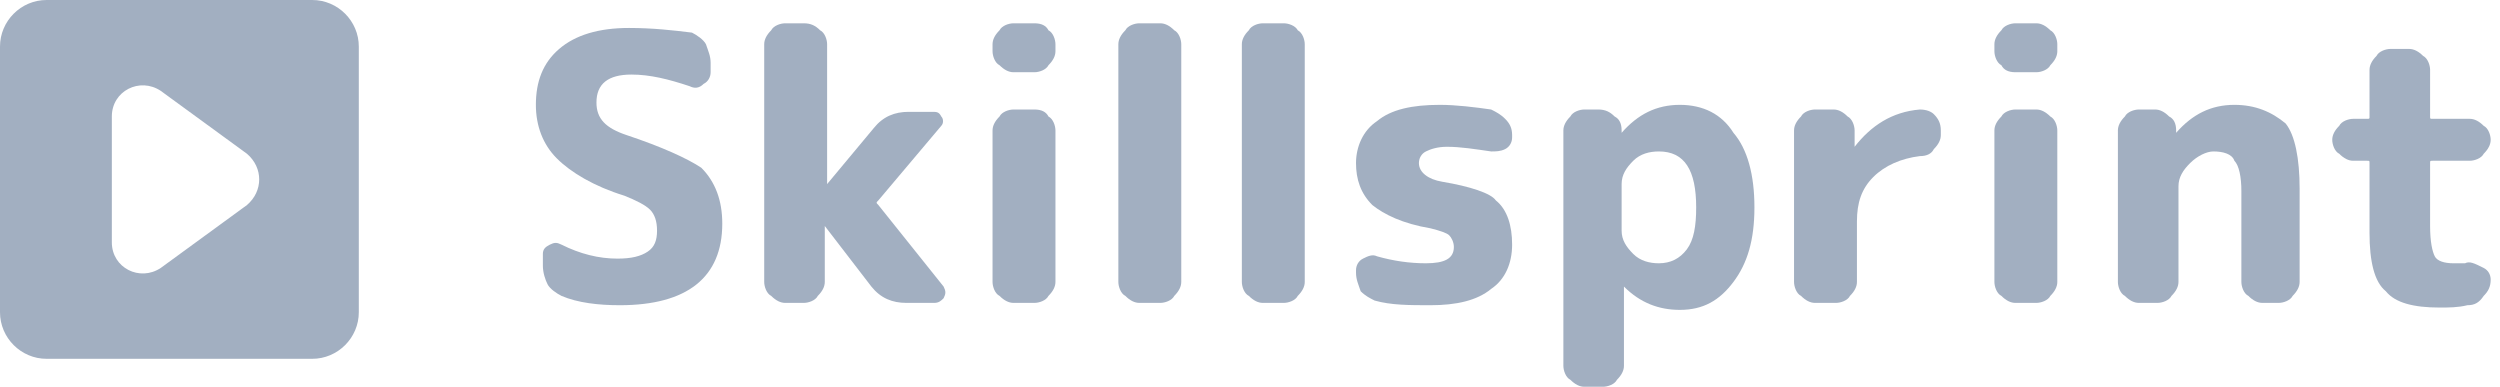
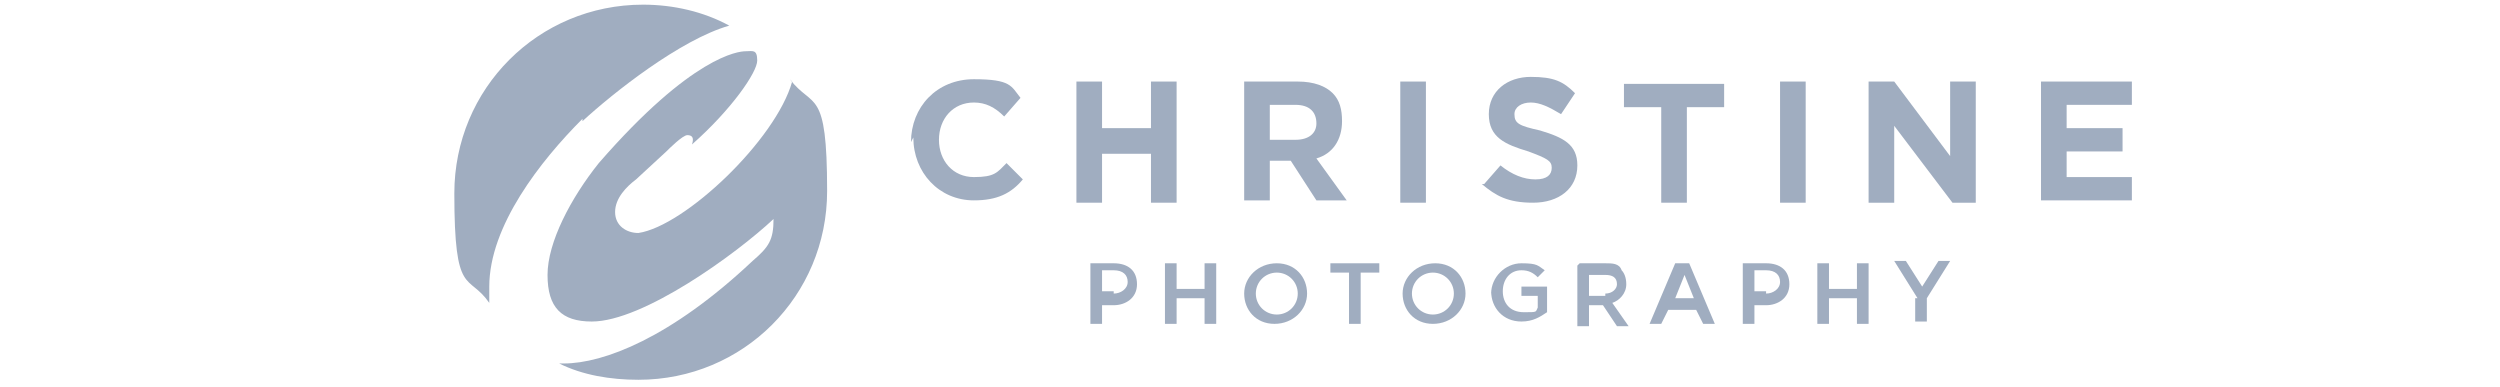
- <svg xmlns="http://www.w3.org/2000/svg" version="1.1" id="Layer_1" x="0px" y="0px" viewBox="0 0 107.3 16.6" style="enable-background:new 0 0 107.3 16.6;" xml:space="preserve">
-   <style type="text/css">
- 	.st0{fill:#A0ADC0;fill-opacity:0.98;}
- </style>
+ <svg xmlns="http://www.w3.org/2000/svg" id="Layer_1" version="1.1" viewBox="0 0 107.3 16.6">
+   <defs>
+     <style>
+       .st0 {
+         fill: #a0adc0;
+       }
+     </style>
+   </defs>
  <g>
-     <path class="st0" d="M13.4,0H2C0.9,0,0,0.9,0,2v11.4c0,1.1,0.9,2,2,2h11.4c1.1,0,2-0.9,2-2V2C15.4,0.9,14.5,0,13.4,0z M10.6,8.8   l-3.7,2.7c-0.9,0.6-2.1,0-2.1-1.1V5c0-1.1,1.2-1.7,2.1-1.1l3.7,2.7C11.3,7.2,11.3,8.2,10.6,8.8z" />
-     <path class="st0" d="M44.4,1h-0.9c-0.2,0-0.5,0.1-0.6,0.3c-0.2,0.2-0.3,0.4-0.3,0.6v0.3c0,0.2,0.1,0.5,0.3,0.6   c0.2,0.2,0.4,0.3,0.6,0.3h0.9c0.2,0,0.5-0.1,0.6-0.3c0.2-0.2,0.3-0.4,0.3-0.6V1.9c0-0.2-0.1-0.5-0.3-0.6C44.9,1.1,44.7,1,44.4,1z" />
-     <path class="st0" d="M49.8,1h-0.9c-0.2,0-0.5,0.1-0.6,0.3c-0.2,0.2-0.3,0.4-0.3,0.6v10.2c0,0.2,0.1,0.5,0.3,0.6   c0.2,0.2,0.4,0.3,0.6,0.3h0.9c0.2,0,0.5-0.1,0.6-0.3c0.2-0.2,0.3-0.4,0.3-0.6V1.9c0-0.2-0.1-0.5-0.3-0.6C50.2,1.1,50,1,49.8,1z" />
-     <path class="st0" d="M37.7,8.8c-0.1-0.1-0.1-0.1,0-0.2l2.7-3.2c0.1-0.1,0.1-0.3,0-0.4c-0.1-0.2-0.2-0.2-0.4-0.2H39   c-0.6,0-1.1,0.2-1.5,0.7l-2,2.4l0,0c0,0,0,0,0,0V1.9c0-0.2-0.1-0.5-0.3-0.6C35,1.1,34.8,1,34.5,1h-0.8c-0.2,0-0.5,0.1-0.6,0.3   c-0.2,0.2-0.3,0.4-0.3,0.6v10.2c0,0.2,0.1,0.5,0.3,0.6c0.2,0.2,0.4,0.3,0.6,0.3h0.8c0.2,0,0.5-0.1,0.6-0.3c0.2-0.2,0.3-0.4,0.3-0.6   V9.7c0,0,0,0,0,0s0,0,0,0l2,2.6c0.4,0.5,0.9,0.7,1.5,0.7h1.2c0.2,0,0.3-0.1,0.4-0.2c0.1-0.2,0.1-0.3,0-0.5L37.7,8.8z" />
-     <path class="st0" d="M26.9,5.8c-0.9-0.3-1.3-0.7-1.3-1.4c0-0.8,0.5-1.2,1.5-1.2c0.8,0,1.6,0.2,2.5,0.5c0.2,0.1,0.4,0.1,0.6-0.1   c0.2-0.1,0.3-0.3,0.3-0.5V2.7c0-0.3-0.1-0.5-0.2-0.8c-0.1-0.2-0.4-0.4-0.6-0.5C28.9,1.3,28,1.2,27,1.2c-1.3,0-2.3,0.3-3,0.9   c-0.7,0.6-1,1.4-1,2.4c0,0.9,0.3,1.7,0.9,2.3c0.6,0.6,1.6,1.2,2.9,1.6c0.5,0.2,0.9,0.4,1.1,0.6c0.2,0.2,0.3,0.5,0.3,0.9   c0,0.4-0.1,0.7-0.4,0.9c-0.3,0.2-0.7,0.3-1.3,0.3c-0.8,0-1.6-0.2-2.4-0.6c-0.2-0.1-0.3-0.1-0.5,0c-0.2,0.1-0.3,0.2-0.3,0.4v0.5   c0,0.3,0.1,0.6,0.2,0.8c0.1,0.2,0.4,0.4,0.6,0.5c0.7,0.3,1.6,0.4,2.5,0.4c2.9,0,4.4-1.2,4.4-3.5c0-1-0.3-1.8-0.9-2.4   C29.5,6.8,28.4,6.3,26.9,5.8z" />
-     <path class="st0" d="M44.4,4.7h-0.9c-0.2,0-0.5,0.1-0.6,0.3c-0.2,0.2-0.3,0.4-0.3,0.6v6.5c0,0.2,0.1,0.5,0.3,0.6   c0.2,0.2,0.4,0.3,0.6,0.3h0.9c0.2,0,0.5-0.1,0.6-0.3c0.2-0.2,0.3-0.4,0.3-0.6V5.6c0-0.2-0.1-0.5-0.3-0.6   C44.9,4.8,44.7,4.7,44.4,4.7z" />
-     <path class="st0" d="M95.9,4.5c-1,0-1.8,0.4-2.5,1.2l0,0c0,0,0,0,0,0l0-0.1c0-0.3-0.1-0.5-0.3-0.6c-0.2-0.2-0.4-0.3-0.6-0.3h-0.7   c-0.2,0-0.5,0.1-0.6,0.3c-0.2,0.2-0.3,0.4-0.3,0.6v6.5c0,0.2,0.1,0.5,0.3,0.6c0.2,0.2,0.4,0.3,0.6,0.3h0.8c0.2,0,0.5-0.1,0.6-0.3   c0.2-0.2,0.3-0.4,0.3-0.6V8c0-0.4,0.2-0.7,0.5-1c0.3-0.3,0.7-0.5,1-0.5c0.4,0,0.8,0.1,0.9,0.4c0.2,0.2,0.3,0.7,0.3,1.3v3.9   c0,0.2,0.1,0.5,0.3,0.6c0.2,0.2,0.4,0.3,0.6,0.3h0.7c0.2,0,0.5-0.1,0.6-0.3c0.2-0.2,0.3-0.4,0.3-0.6v-4c0-1.3-0.2-2.3-0.6-2.8   C97.5,4.8,96.8,4.5,95.9,4.5z" />
-     <path class="st0" d="M87.4,1h-0.9c-0.2,0-0.5,0.1-0.6,0.3c-0.2,0.2-0.3,0.4-0.3,0.6v0.3c0,0.2,0.1,0.5,0.3,0.6   C86,3,86.2,3.1,86.5,3.1h0.9c0.2,0,0.5-0.1,0.6-0.3c0.2-0.2,0.3-0.4,0.3-0.6V1.9c0-0.2-0.1-0.5-0.3-0.6C87.8,1.1,87.6,1,87.4,1z" />
-     <path class="st0" d="M87.4,4.7h-0.9c-0.2,0-0.5,0.1-0.6,0.3c-0.2,0.2-0.3,0.4-0.3,0.6v6.5c0,0.2,0.1,0.5,0.3,0.6   c0.2,0.2,0.4,0.3,0.6,0.3h0.9c0.2,0,0.5-0.1,0.6-0.3c0.2-0.2,0.3-0.4,0.3-0.6V5.6c0-0.2-0.1-0.5-0.3-0.6   C87.8,4.8,87.6,4.7,87.4,4.7z" />
-     <path class="st0" d="M105.8,11.3c-0.1,0-0.3,0-0.5,0c-0.4,0-0.7-0.1-0.8-0.3c-0.1-0.2-0.2-0.6-0.2-1.3V7c0-0.1,0-0.1,0.1-0.1h1.6   c0.2,0,0.5-0.1,0.6-0.3c0.2-0.2,0.3-0.4,0.3-0.6c0-0.2-0.1-0.5-0.3-0.6c-0.2-0.2-0.4-0.3-0.6-0.3h-1.6c-0.1,0-0.1,0-0.1-0.1v-2   c0-0.2-0.1-0.5-0.3-0.6c-0.2-0.2-0.4-0.3-0.6-0.3h-0.8c-0.2,0-0.5,0.1-0.6,0.3c-0.2,0.2-0.3,0.4-0.3,0.6v2c0,0.1,0,0.1-0.1,0.1   h-0.6c-0.2,0-0.5,0.1-0.6,0.3c-0.2,0.2-0.3,0.4-0.3,0.6c0,0.2,0.1,0.5,0.3,0.6c0.2,0.2,0.4,0.3,0.6,0.3h0.6c0.1,0,0.1,0,0.1,0.1v3   c0,1.2,0.2,2.1,0.7,2.5c0.4,0.5,1.2,0.7,2.3,0.7c0.4,0,0.8,0,1.2-0.1c0.3,0,0.5-0.1,0.7-0.4c0.2-0.2,0.3-0.4,0.3-0.7V12   c0-0.2-0.1-0.4-0.3-0.5C106.2,11.3,106,11.2,105.8,11.3z" />
-     <path class="st0" d="M72.1,4.5c-1,0-1.8,0.4-2.5,1.2l0,0c0,0,0,0,0,0V5.6c0-0.3-0.1-0.5-0.3-0.6c-0.2-0.2-0.4-0.3-0.7-0.3H68   c-0.2,0-0.5,0.1-0.6,0.3c-0.2,0.2-0.3,0.4-0.3,0.6v10.1c0,0.2,0.1,0.5,0.3,0.6c0.2,0.2,0.4,0.3,0.6,0.3h0.8c0.2,0,0.5-0.1,0.6-0.3   c0.2-0.2,0.3-0.4,0.3-0.6v-3.4c0,0,0,0,0,0c0,0,0,0,0,0c0.7,0.7,1.5,1,2.4,1c1,0,1.7-0.4,2.3-1.2c0.6-0.8,0.9-1.8,0.9-3.2   c0-1.4-0.3-2.5-0.9-3.2C73.9,4.9,73.1,4.5,72.1,4.5z M72.4,10.7c-0.3,0.4-0.7,0.6-1.2,0.6c-0.4,0-0.8-0.1-1.1-0.4   c-0.3-0.3-0.5-0.6-0.5-1v-2c0-0.4,0.2-0.7,0.5-1c0.3-0.3,0.7-0.4,1.1-0.4c1.1,0,1.6,0.8,1.6,2.4C72.8,9.7,72.7,10.3,72.4,10.7z" />
-     <path class="st0" d="M61.9,7.8c-0.6-0.1-1-0.4-1-0.8c0-0.2,0.1-0.4,0.3-0.5c0.2-0.1,0.5-0.2,0.9-0.2c0.6,0,1.2,0.1,1.9,0.2   c0.2,0,0.4,0,0.6-0.1c0.2-0.1,0.3-0.3,0.3-0.5V5.8c0-0.3-0.1-0.5-0.3-0.7c-0.2-0.2-0.4-0.3-0.6-0.4c-0.7-0.1-1.5-0.2-2.2-0.2   c-1.2,0-2.1,0.2-2.7,0.7c-0.6,0.4-0.9,1.1-0.9,1.8c0,0.7,0.2,1.3,0.7,1.8c0.5,0.4,1.3,0.8,2.5,1c0.4,0.1,0.7,0.2,0.8,0.3   c0.1,0.1,0.2,0.3,0.2,0.5c0,0.5-0.4,0.7-1.2,0.7c-0.7,0-1.4-0.1-2.1-0.3c-0.2-0.1-0.4,0-0.6,0.1c-0.2,0.1-0.3,0.3-0.3,0.5v0.1   c0,0.3,0.1,0.5,0.2,0.8c0.2,0.2,0.4,0.3,0.6,0.4c0.7,0.2,1.5,0.2,2.4,0.2c1.1,0,2-0.2,2.6-0.7c0.6-0.4,0.9-1.1,0.9-1.9   c0-0.8-0.2-1.5-0.7-1.9C64,8.3,63.1,8,61.9,7.8z" />
-     <path class="st0" d="M82.4,4.7c-1.2,0.1-2.1,0.7-2.8,1.6c0,0,0,0,0,0c0,0,0,0,0,0V5.6c0-0.2-0.1-0.5-0.3-0.6   c-0.2-0.2-0.4-0.3-0.6-0.3h-0.8c-0.2,0-0.5,0.1-0.6,0.3C77.1,5.2,77,5.4,77,5.6v6.5c0,0.2,0.1,0.5,0.3,0.6c0.2,0.2,0.4,0.3,0.6,0.3   h0.9c0.2,0,0.5-0.1,0.6-0.3c0.2-0.2,0.3-0.4,0.3-0.6V9.5c0-0.8,0.2-1.4,0.7-1.9c0.5-0.5,1.2-0.8,2-0.9c0.3,0,0.5-0.1,0.6-0.3   c0.2-0.2,0.3-0.4,0.3-0.6V5.6c0-0.3-0.1-0.5-0.3-0.7C82.9,4.8,82.7,4.7,82.4,4.7z" />
-     <path class="st0" d="M55.1,1h-0.9c-0.2,0-0.5,0.1-0.6,0.3c-0.2,0.2-0.3,0.4-0.3,0.6v10.2c0,0.2,0.1,0.5,0.3,0.6   c0.2,0.2,0.4,0.3,0.6,0.3h0.9c0.2,0,0.5-0.1,0.6-0.3c0.2-0.2,0.3-0.4,0.3-0.6V1.9c0-0.2-0.1-0.5-0.3-0.6C55.6,1.1,55.3,1,55.1,1z" />
+     <path class="st0" d="M34,3.5c-.7,2.5-4.6,6.2-6.6,6.5-.5,0-1-.3-1-.9s.5-1.1.9-1.4l1.3-1.2c.1-.1.7-.7.9-.7s.3.1.2.4h0c1.7-1.5,2.8-3.1,2.8-3.6s-.2-.4-.5-.4c-.3,0-2.3.2-6.3,4.8-1.2,1.5-2.2,3.4-2.2,4.8s.6,2,1.9,2c2.2,0,6.2-2.9,7.8-4.4,0,.9-.2,1.2-.9,1.8-3.5,3.3-6.4,4.4-8.1,4.4s-.1,0-.2,0c1,.5,2.2.7,3.4.7,4.5,0,8.1-3.6,8.1-8.1s-.6-3.5-1.6-4.8Z" />
+     <path class="st0" d="M25,5.2c1.3-1.2,4.2-3.5,6.3-4.1-1.1-.6-2.4-.9-3.7-.9-4.5,0-8.1,3.6-8.1,8.1s.6,3.4,1.5,4.7c0-.2,0-.4,0-.7,0-2.6,2.2-5.4,4-7.2Z" />
+   </g>
+   <g>
+     <g>
+       <path class="st0" d="M39.1,6.1h0c0-1.5,1.1-2.7,2.7-2.7s1.6.3,2,.8l-.7.8c-.4-.4-.8-.6-1.3-.6-.9,0-1.5.7-1.5,1.6h0c0,.9.6,1.6,1.5,1.6s1-.2,1.4-.6l.7.7c-.5.6-1.1.9-2.1.9-1.5,0-2.6-1.2-2.6-2.7Z" />
+       <path class="st0" d="M46.2,3.5h1.1v2h2.1v-2h1.1v5.2h-1.1v-2.1h-2.1v2.1h-1.1V3.5Z" />
+       <path class="st0" d="M53.3,3.5h2.4c.7,0,1.2.2,1.5.5s.4.7.4,1.2h0c0,.8-.4,1.4-1.1,1.6l1.3,1.8h-1.3l-1.1-1.7h-.9v1.7h-1.1V3.5ZM55.6,6c.6,0,.9-.3.9-.7h0c0-.5-.3-.8-.9-.8h-1.1v1.5h1.2Z" />
+       <path class="st0" d="M60.1,3.5h1.1v5.2h-1.1V3.5Z" />
+       <path class="st0" d="M63.7,7.9l.7-.8c.5.4,1,.6,1.5.6s.7-.2.7-.5h0c0-.3-.2-.4-1-.7-1-.3-1.7-.6-1.7-1.6h0c0-1,.8-1.6,1.8-1.6s1.4.2,1.9.7l-.6.9c-.5-.3-.9-.5-1.3-.5s-.7.2-.7.5h0c0,.4.2.5,1.1.7,1,.3,1.6.6,1.6,1.5h0c0,1-.8,1.6-1.9,1.6s-1.6-.3-2.2-.8Z" />
+       <path class="st0" d="M71.3,4.6h-1.6v-1h4.3v1h-1.6v4.1h-1.1v-4.1Z" />
+       <path class="st0" d="M76.4,3.5h1.1v5.2h-1.1V3.5Z" />
+       <path class="st0" d="M80.3,3.5h1l2.4,3.2v-3.2h1.1v5.2h-1l-2.5-3.3v3.3h-1.1V3.5Z" />
+       <path class="st0" d="M87.6,3.5h3.9v1h-2.8v1h2.4v1h-2.4v1.1h2.8v1h-3.9V3.5Z" />
+     </g>
+     <g>
+       <path class="st0" d="M46.8,11.3h1c.6,0,1,.3,1,.9h0c0,.6-.5.9-1,.9h-.5v.8h-.5v-2.6ZM47.8,12.6c.3,0,.6-.2.6-.5h0c0-.3-.2-.5-.6-.5h-.5v.9h.5Z" />
+       <path class="st0" d="M50,11.3h.5v1.1h1.2v-1.1h.5v2.6h-.5v-1.1h-1.2v1.1h-.5v-2.6Z" />
+       <path class="st0" d="M53.4,12.6h0c0-.7.6-1.3,1.4-1.3s1.3.6,1.3,1.3h0c0,.7-.6,1.3-1.4,1.3s-1.3-.6-1.3-1.3ZM55.7,12.6h0c0-.5-.4-.9-.9-.9s-.9.4-.9.9h0c0,.5.4.9.9.9s.9-.4.9-.9Z" />
+       <path class="st0" d="M57.9,11.7h-.8v-.4h2.1v.4h-.8v2.2h-.5v-2.2Z" />
+       <path class="st0" d="M60.2,12.6h0c0-.7.6-1.3,1.4-1.3s1.3.6,1.3,1.3h0c0,.7-.6,1.3-1.4,1.3s-1.3-.6-1.3-1.3ZM62.4,12.6h0c0-.5-.4-.9-.9-.9s-.9.4-.9.9h0c0,.5.4.9.9.9s.9-.4.9-.9Z" />
+       <path class="st0" d="M64,12.6h0c0-.7.6-1.3,1.3-1.3s.7.1,1,.3l-.3.3c-.2-.2-.4-.3-.7-.3-.5,0-.8.4-.8.9h0c0,.5.3.9.9.9s.5,0,.6-.2v-.5h-.7v-.4h1.1v1.1c-.3.2-.6.4-1.1.4-.8,0-1.3-.6-1.3-1.3Z" />
+       <path class="st0" d="M67.8,11.3h1.1c.3,0,.6,0,.7.3.1.1.2.3.2.6h0c0,.4-.3.7-.6.8l.7,1h-.5l-.6-.9h-.6v.9h-.5v-2.6ZM68.9,12.6c.3,0,.5-.2.5-.4h0c0-.3-.2-.4-.5-.4h-.7v.9h.7Z" />
+       <path class="st0" d="M72.1,11.3h.4l1.1,2.6h-.5l-.3-.6h-1.2l-.3.6h-.5l1.1-2.6ZM72.7,12.8l-.4-1-.4,1h.9Z" />
+       <path class="st0" d="M74.8,11.3h1c.6,0,1,.3,1,.9h0c0,.6-.5.9-1,.9h-.5v.8h-.5v-2.6ZM75.8,12.6c.3,0,.6-.2.6-.5h0c0-.3-.2-.5-.6-.5h-.5v.9h.5Z" />
+       <path class="st0" d="M78,11.3h.5v1.1h1.2v-1.1h.5v2.6h-.5v-1.1h-1.2v1.1h-.5v-2.6Z" />
+       <path class="st0" d="M82.3,12.8l-1-1.6h.5l.7,1.1.7-1.1h.5l-1,1.6v1h-.5v-1Z" />
+     </g>
  </g>
</svg>
